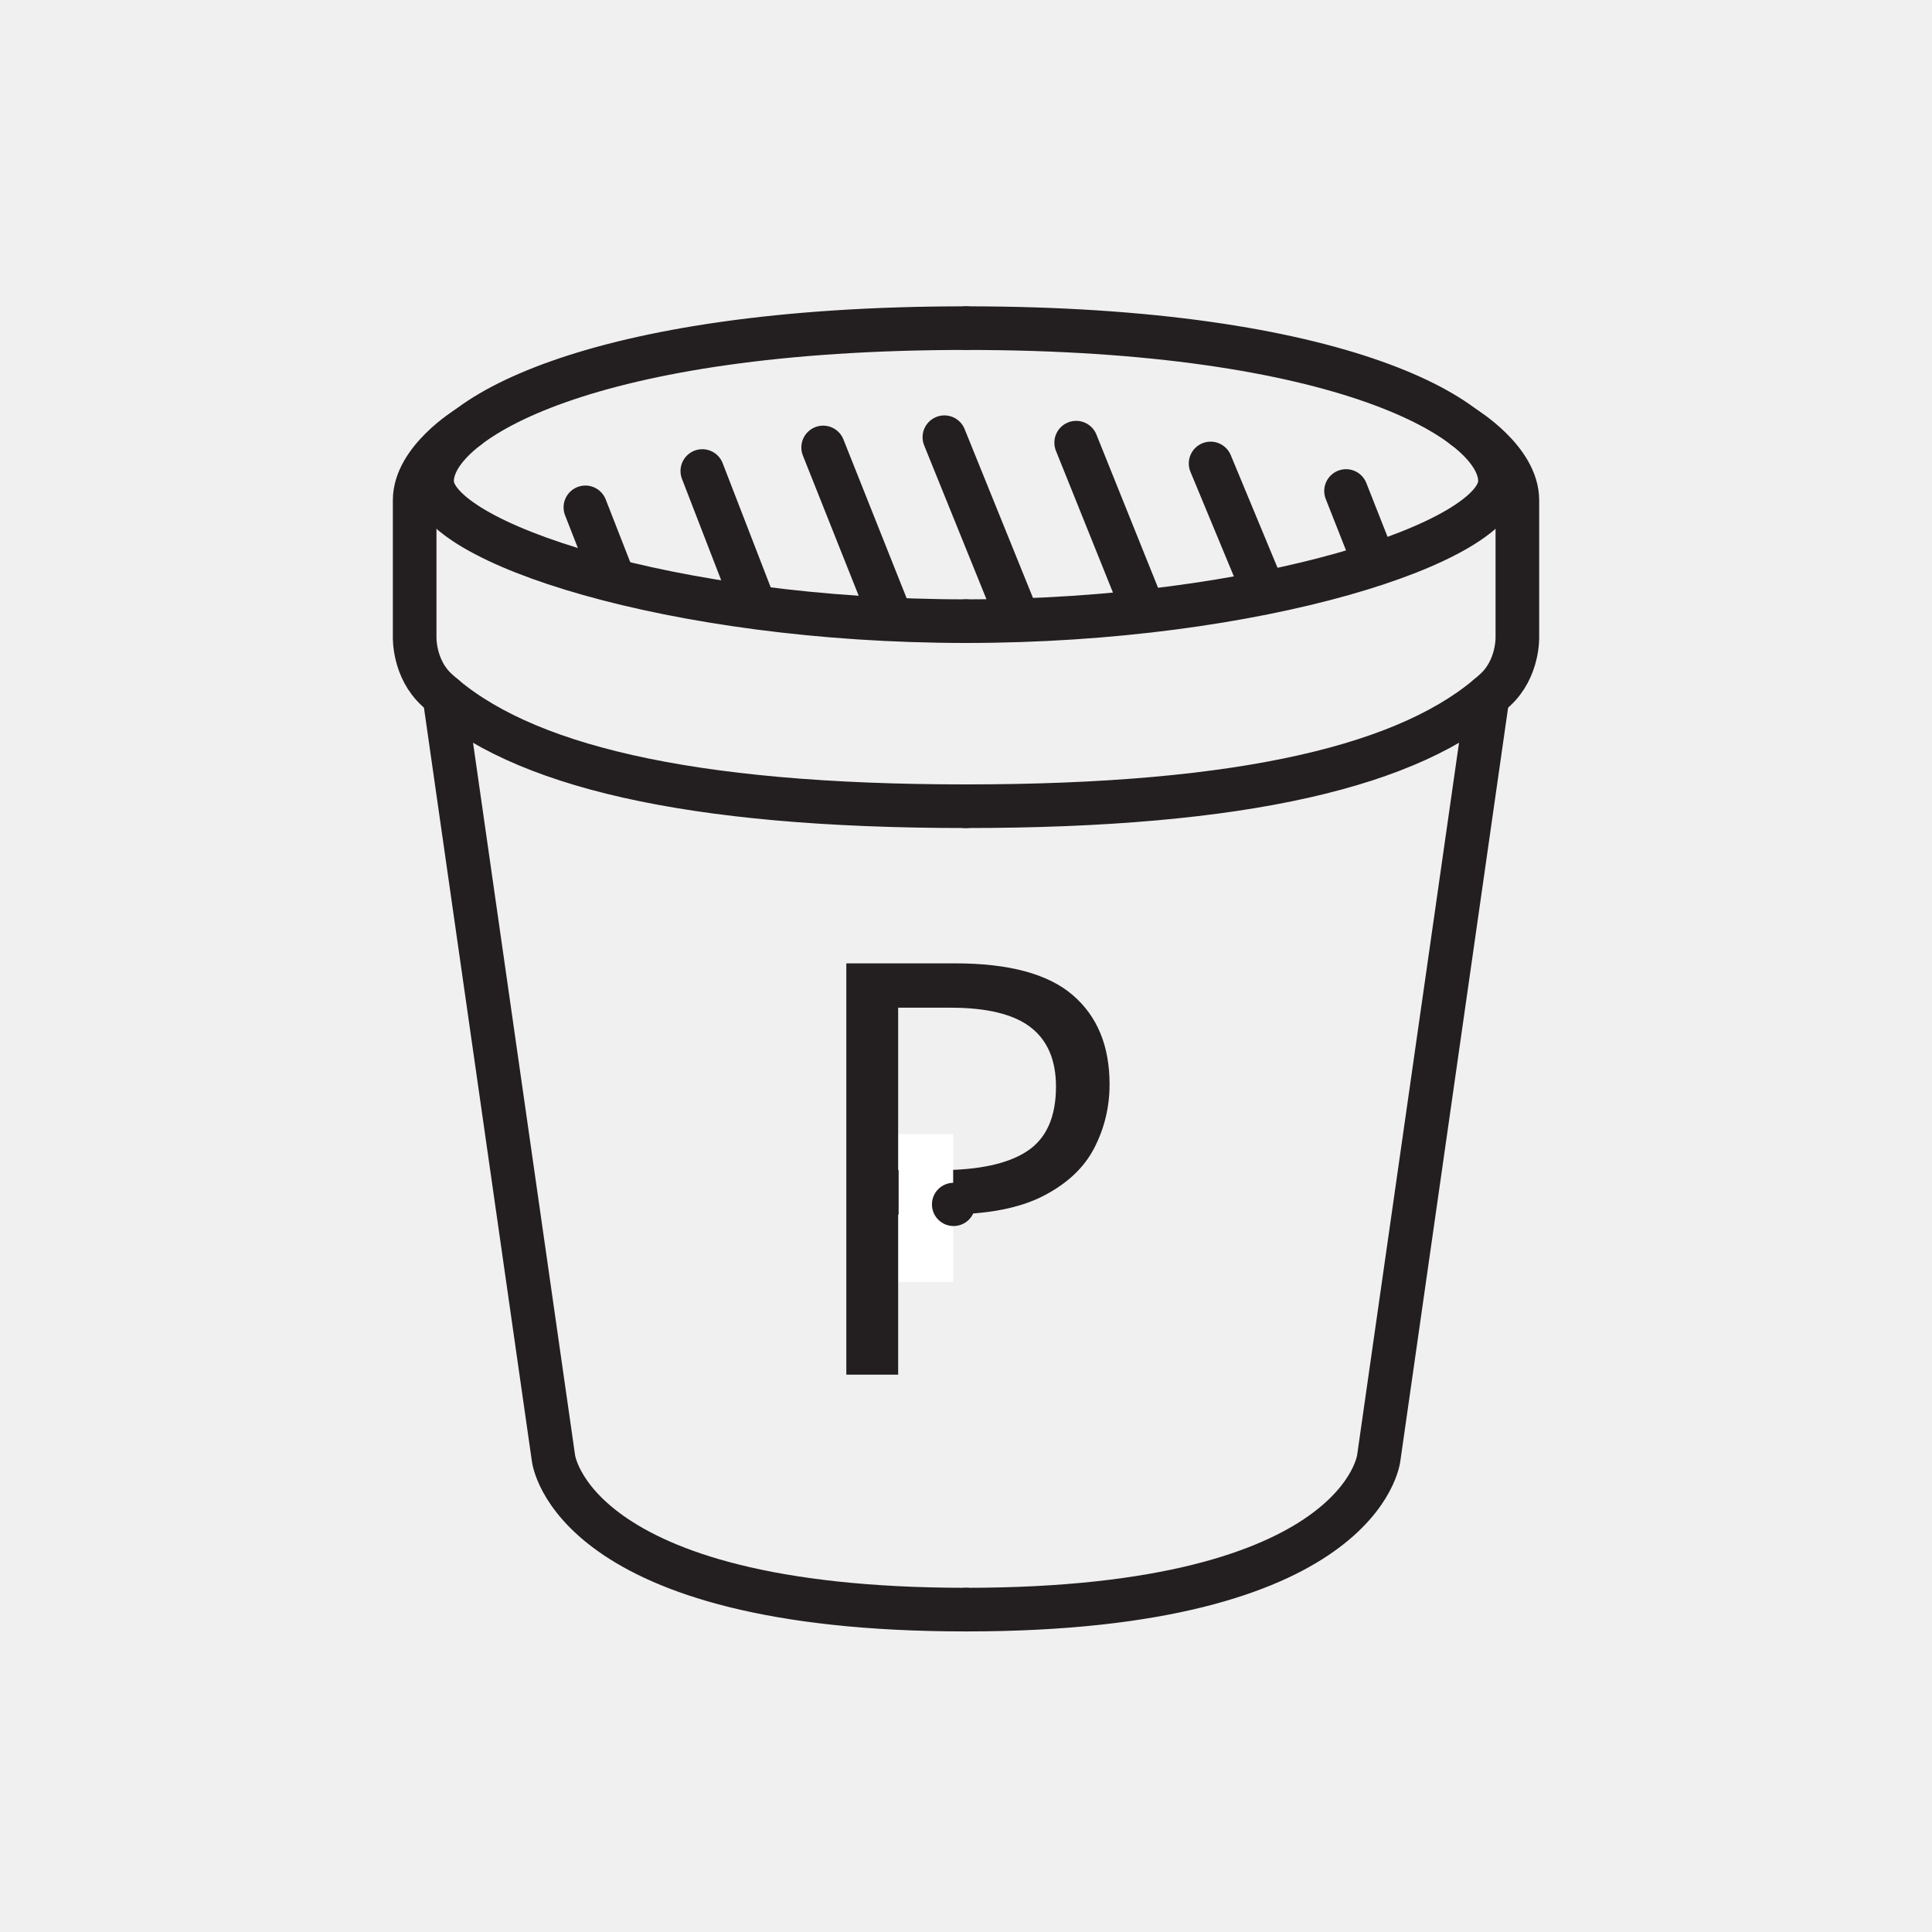
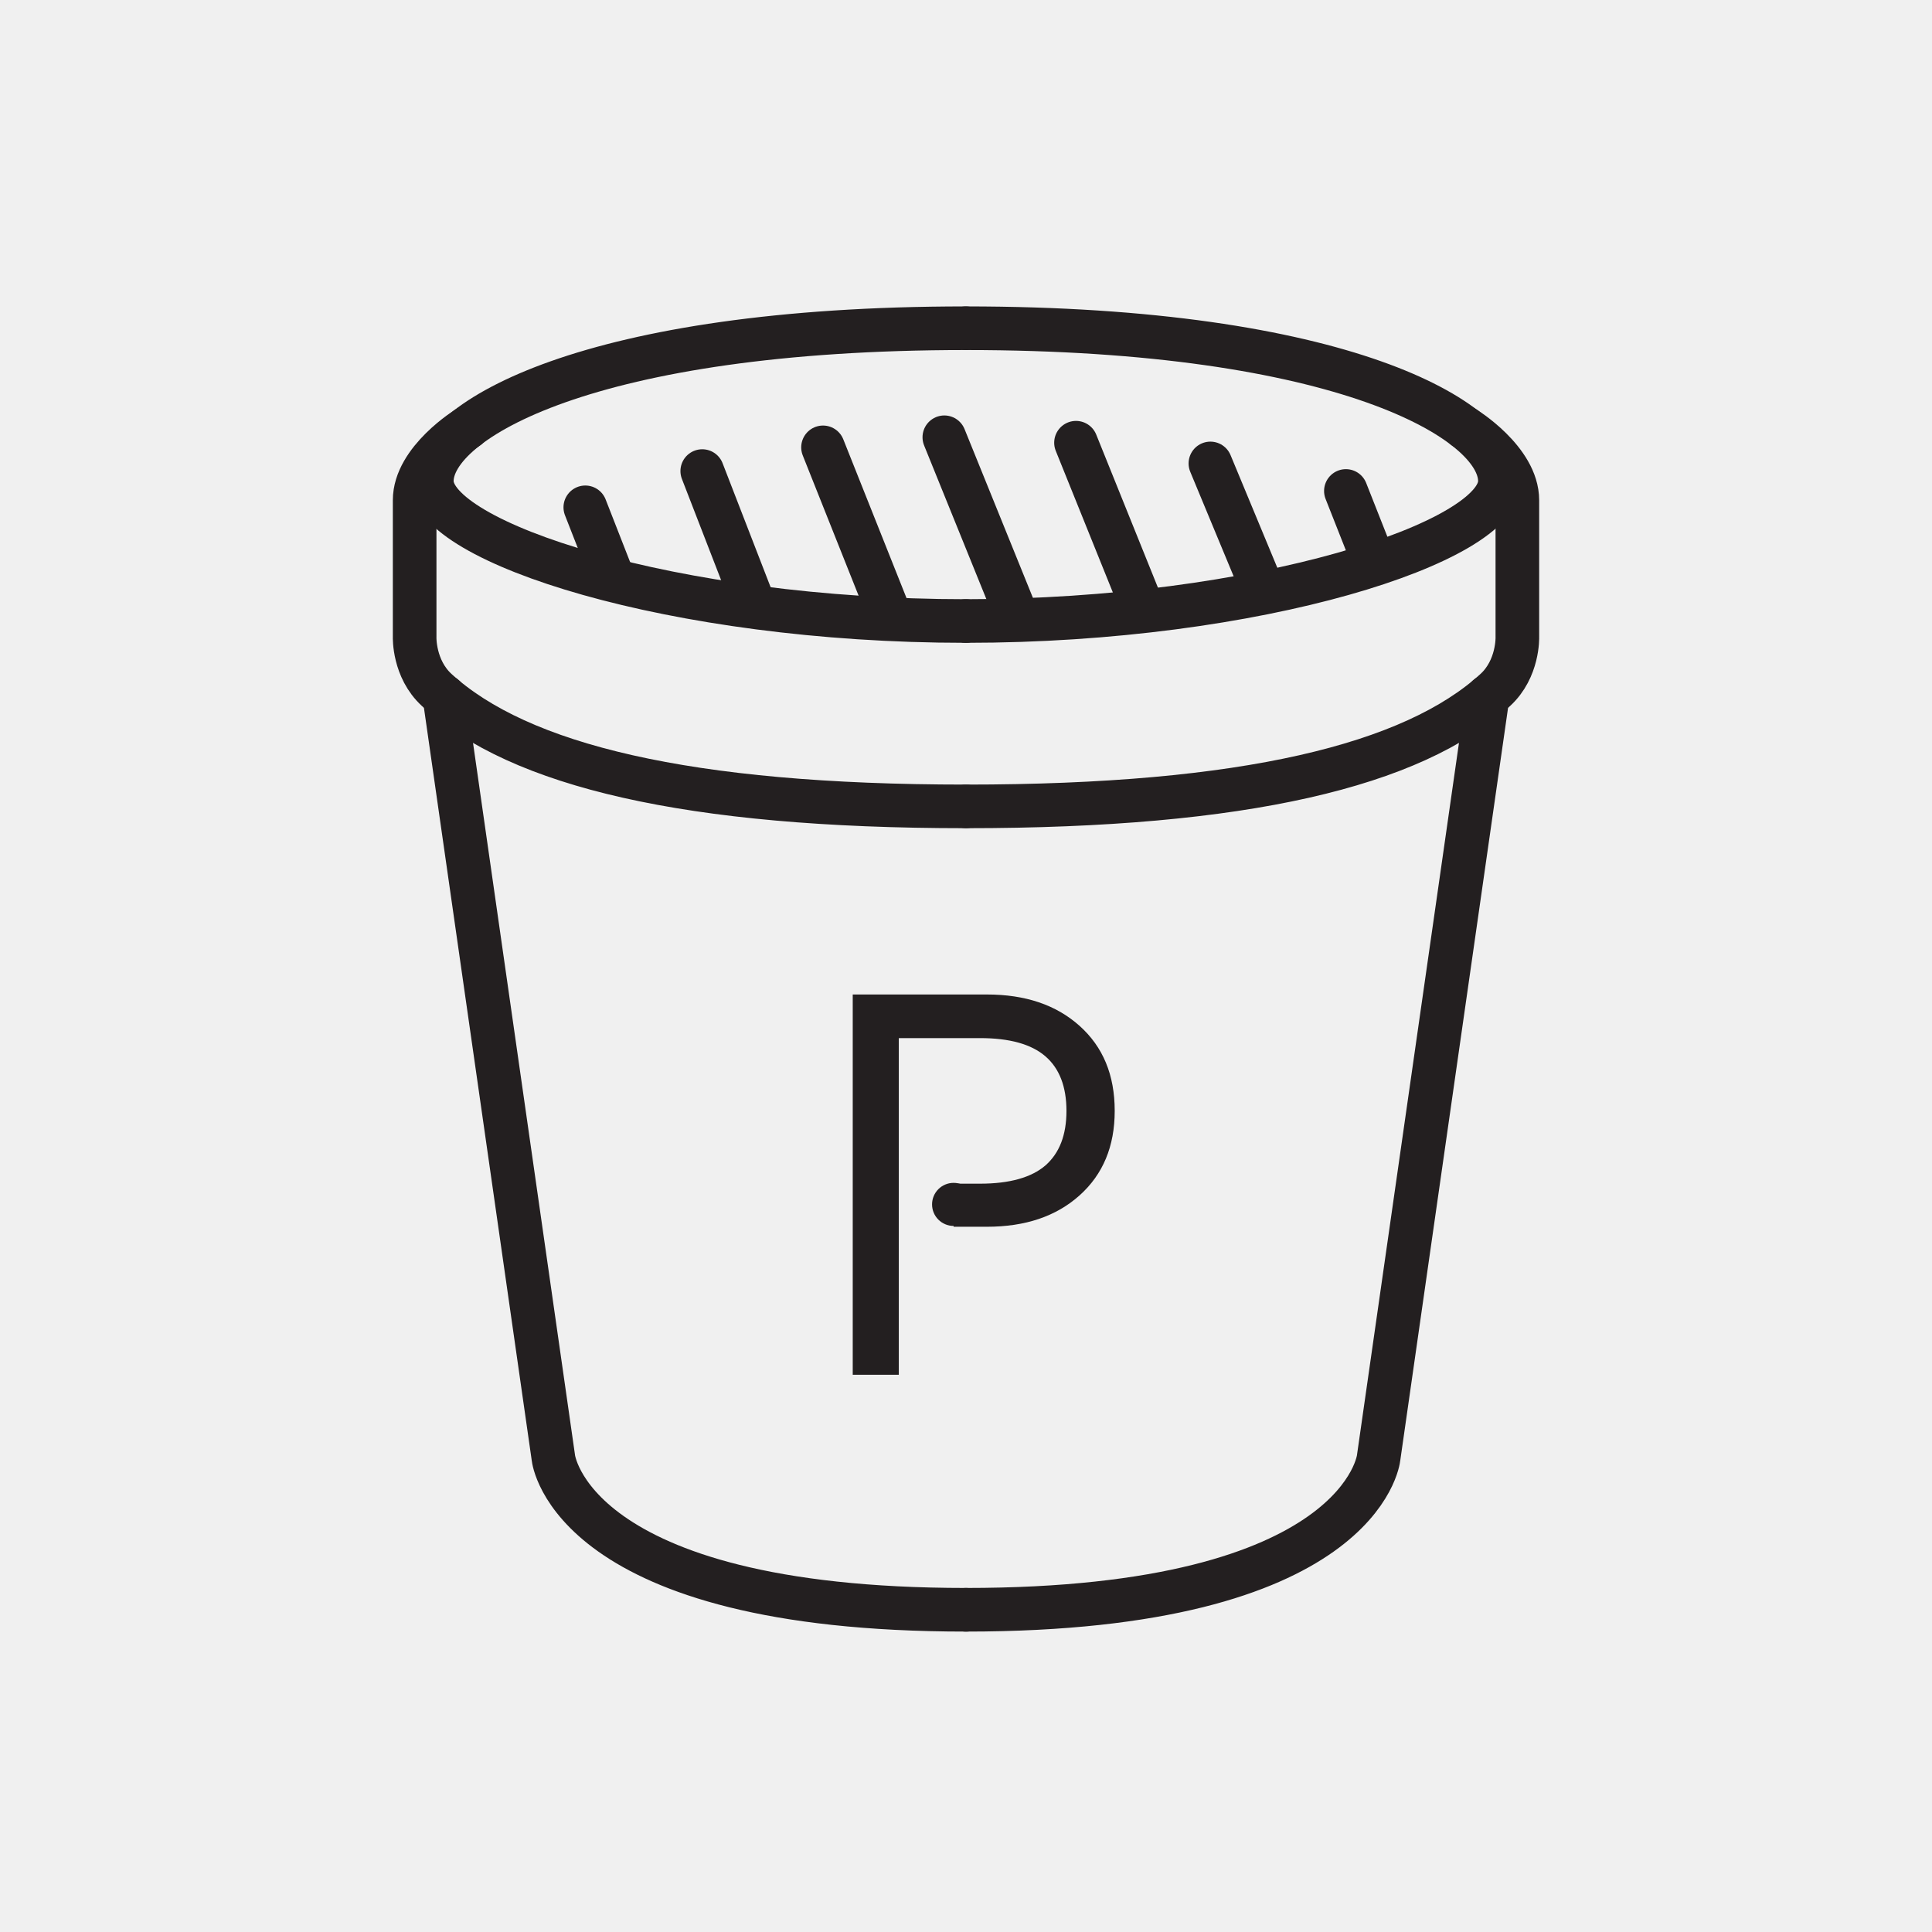
- <svg xmlns="http://www.w3.org/2000/svg" viewBox="0 0 708.66 708.66">
-   <defs>
-     <style>.cls-1,.cls-2,.cls-4{fill:none;}.cls-1,.cls-2,.cls-6{stroke:#231f20;}.cls-1,.cls-4{stroke-miterlimit:10;}.cls-1{stroke-width:4px;}.cls-2,.cls-6{stroke-linecap:round;stroke-linejoin:round;stroke-width:16px;}.cls-3{font-size:211.3px;font-family:WorkSans-Regular, Work Sans;letter-spacing:-0.02em;}.cls-3,.cls-5{fill:#231f20;}.cls-4{stroke:#fff;stroke-width:20px;}.cls-6{fill:#fff;}</style>
-   </defs>
+ <svg xmlns="http://www.w3.org/2000/svg" version="1.1" id="Layer_1" x="0px" y="0px" viewBox="0 0 708.7 708.7" style="enable-background:new 0 0 708.7 708.7;" xml:space="preserve">
+   <style type="text/css">
+ 	.st0{fill:none;stroke:#231F20;stroke-width:4;stroke-miterlimit:10;}
+ 	.st1{fill:none;stroke:#231F20;stroke-width:16;stroke-linecap:round;stroke-linejoin:round;}
+ 	.st2{fill:#231F20;}
+ </style>
  <g id="PLANTER">
-     <rect class="cls-1" x="-354.33" y="-388.33" width="1417.32" height="1417.32" />
-     <path class="cls-2" d="M537.06,156.77s19.51,11.85,19.51,26.68v50.22s.39,11.59-8.14,19.39c-30.33,27.73-92,42.66-194.1,42.66" />
-     <path class="cls-2" d="M354.33,120.36c137.67,0,195.87,33.73,195.87,56.14s-88.45,51.34-195.87,51.34" />
-     <path class="cls-2" d="M545.68,255.46l-39.95,279.3s-5.92,55.65-151.4,55.65" />
-     <rect class="cls-1" x="-354.33" y="-388.33" width="1417.32" height="1417.32" />
-     <path class="cls-2" d="M171.6,156.77s-19.5,11.85-19.5,26.68v50.22s-.4,11.59,8.14,19.39c30.32,27.73,91.95,42.66,194.09,42.66" />
-     <path class="cls-2" d="M354.33,120.36c-137.67,0-195.86,33.73-195.86,56.14s88.45,51.34,195.86,51.34" />
-     <path class="cls-2" d="M163,255.46l40,279.3s5.92,55.65,151.4,55.65" />
+     <rect x="-354.3" y="-388.3" class="st0" width="1417.3" height="1417.3" />
+     <path class="st1" d="M537.1,156.8c0,0,19.5,11.9,19.5,26.7v50.2c0,0,0.4,11.6-8.1,19.4c-30.3,27.7-92,42.7-194.1,42.7" />
+     <path class="st1" d="M354.3,120.4c137.7,0,195.9,33.7,195.9,56.1s-88.5,51.3-195.9,51.3" />
+     <path class="st1" d="M545.7,255.5l-40,279.3c0,0-5.9,55.7-151.4,55.7" />
+     <rect x="-354.3" y="-388.3" class="st0" width="1417.3" height="1417.3" />
+     <path class="st1" d="M171.6,156.8c0,0-19.5,11.9-19.5,26.7v50.2c0,0-0.4,11.6,8.1,19.4c30.3,27.7,91.9,42.7,194.1,42.7" />
+     <path class="st1" d="M354.3,120.4c-137.7,0-195.9,33.7-195.9,56.1s88.4,51.3,195.9,51.3" />
+     <path class="st1" d="M163,255.5l40,279.3c0,0,5.9,55.7,151.4,55.7" />
  </g>
  <g id="TEXT">
-     <text class="cls-3" transform="translate(289.93 504.22)">P</text>
-     <line class="cls-4" x1="339.62" y1="415.97" x2="339.62" y2="470.21" />
-     <circle class="cls-5" cx="349.77" cy="441.78" r="7.93" />
+     <circle class="st2" cx="349.8" cy="441.8" r="7.9" />
+     <path class="st2" d="M396,376.3c-8.6-7.7-19.9-11.5-34-11.5h-49.2v139.5h16.9v-46.7v-7.8v-15.8v-7.1v-46.1h29.8   c10.8,0,18.8,2.2,24,6.7c5.1,4.4,7.7,11.1,7.7,20c0,8.9-2.6,15.5-7.7,20c-5.1,4.4-13.1,6.7-24,6.7h-9.7v15.8H362   c14.1,0,25.4-3.8,34-11.5c8.6-7.7,12.9-18,12.9-31C408.9,394.3,404.6,384,396,376.3z" />
  </g>
  <g id="Shadows">
-     <line class="cls-6" x1="257.61" y1="172.77" x2="276.7" y2="222.11" />
-     <line class="cls-6" x1="214.72" y1="186.1" x2="224.21" y2="210.37" />
-     <line class="cls-6" x1="301.93" y1="164.13" x2="325.01" y2="222.11" />
-     <line class="cls-6" x1="346.4" y1="160.37" x2="371.4" y2="222.11" />
-     <line class="cls-6" x1="394.74" y1="162.37" x2="417.4" y2="218.71" />
-     <line class="cls-6" x1="444.05" y1="170" x2="463.15" y2="216.01" />
-     <line class="cls-6" x1="493.73" y1="180.1" x2="504.22" y2="206.7" />
+     <line class="st1" x1="257.6" y1="172.8" x2="276.7" y2="222.1" />
+     <line class="st1" x1="214.7" y1="186.1" x2="224.2" y2="210.4" />
+     <line class="st1" x1="301.9" y1="164.1" x2="325" y2="222.1" />
+     <line class="st1" x1="346.4" y1="160.4" x2="371.4" y2="222.1" />
+     <line class="st1" x1="394.7" y1="162.4" x2="417.4" y2="218.7" />
+     <line class="st1" x1="444" y1="170" x2="463.1" y2="216" />
+     <line class="st1" x1="493.7" y1="180.1" x2="504.2" y2="206.7" />
  </g>
</svg>
